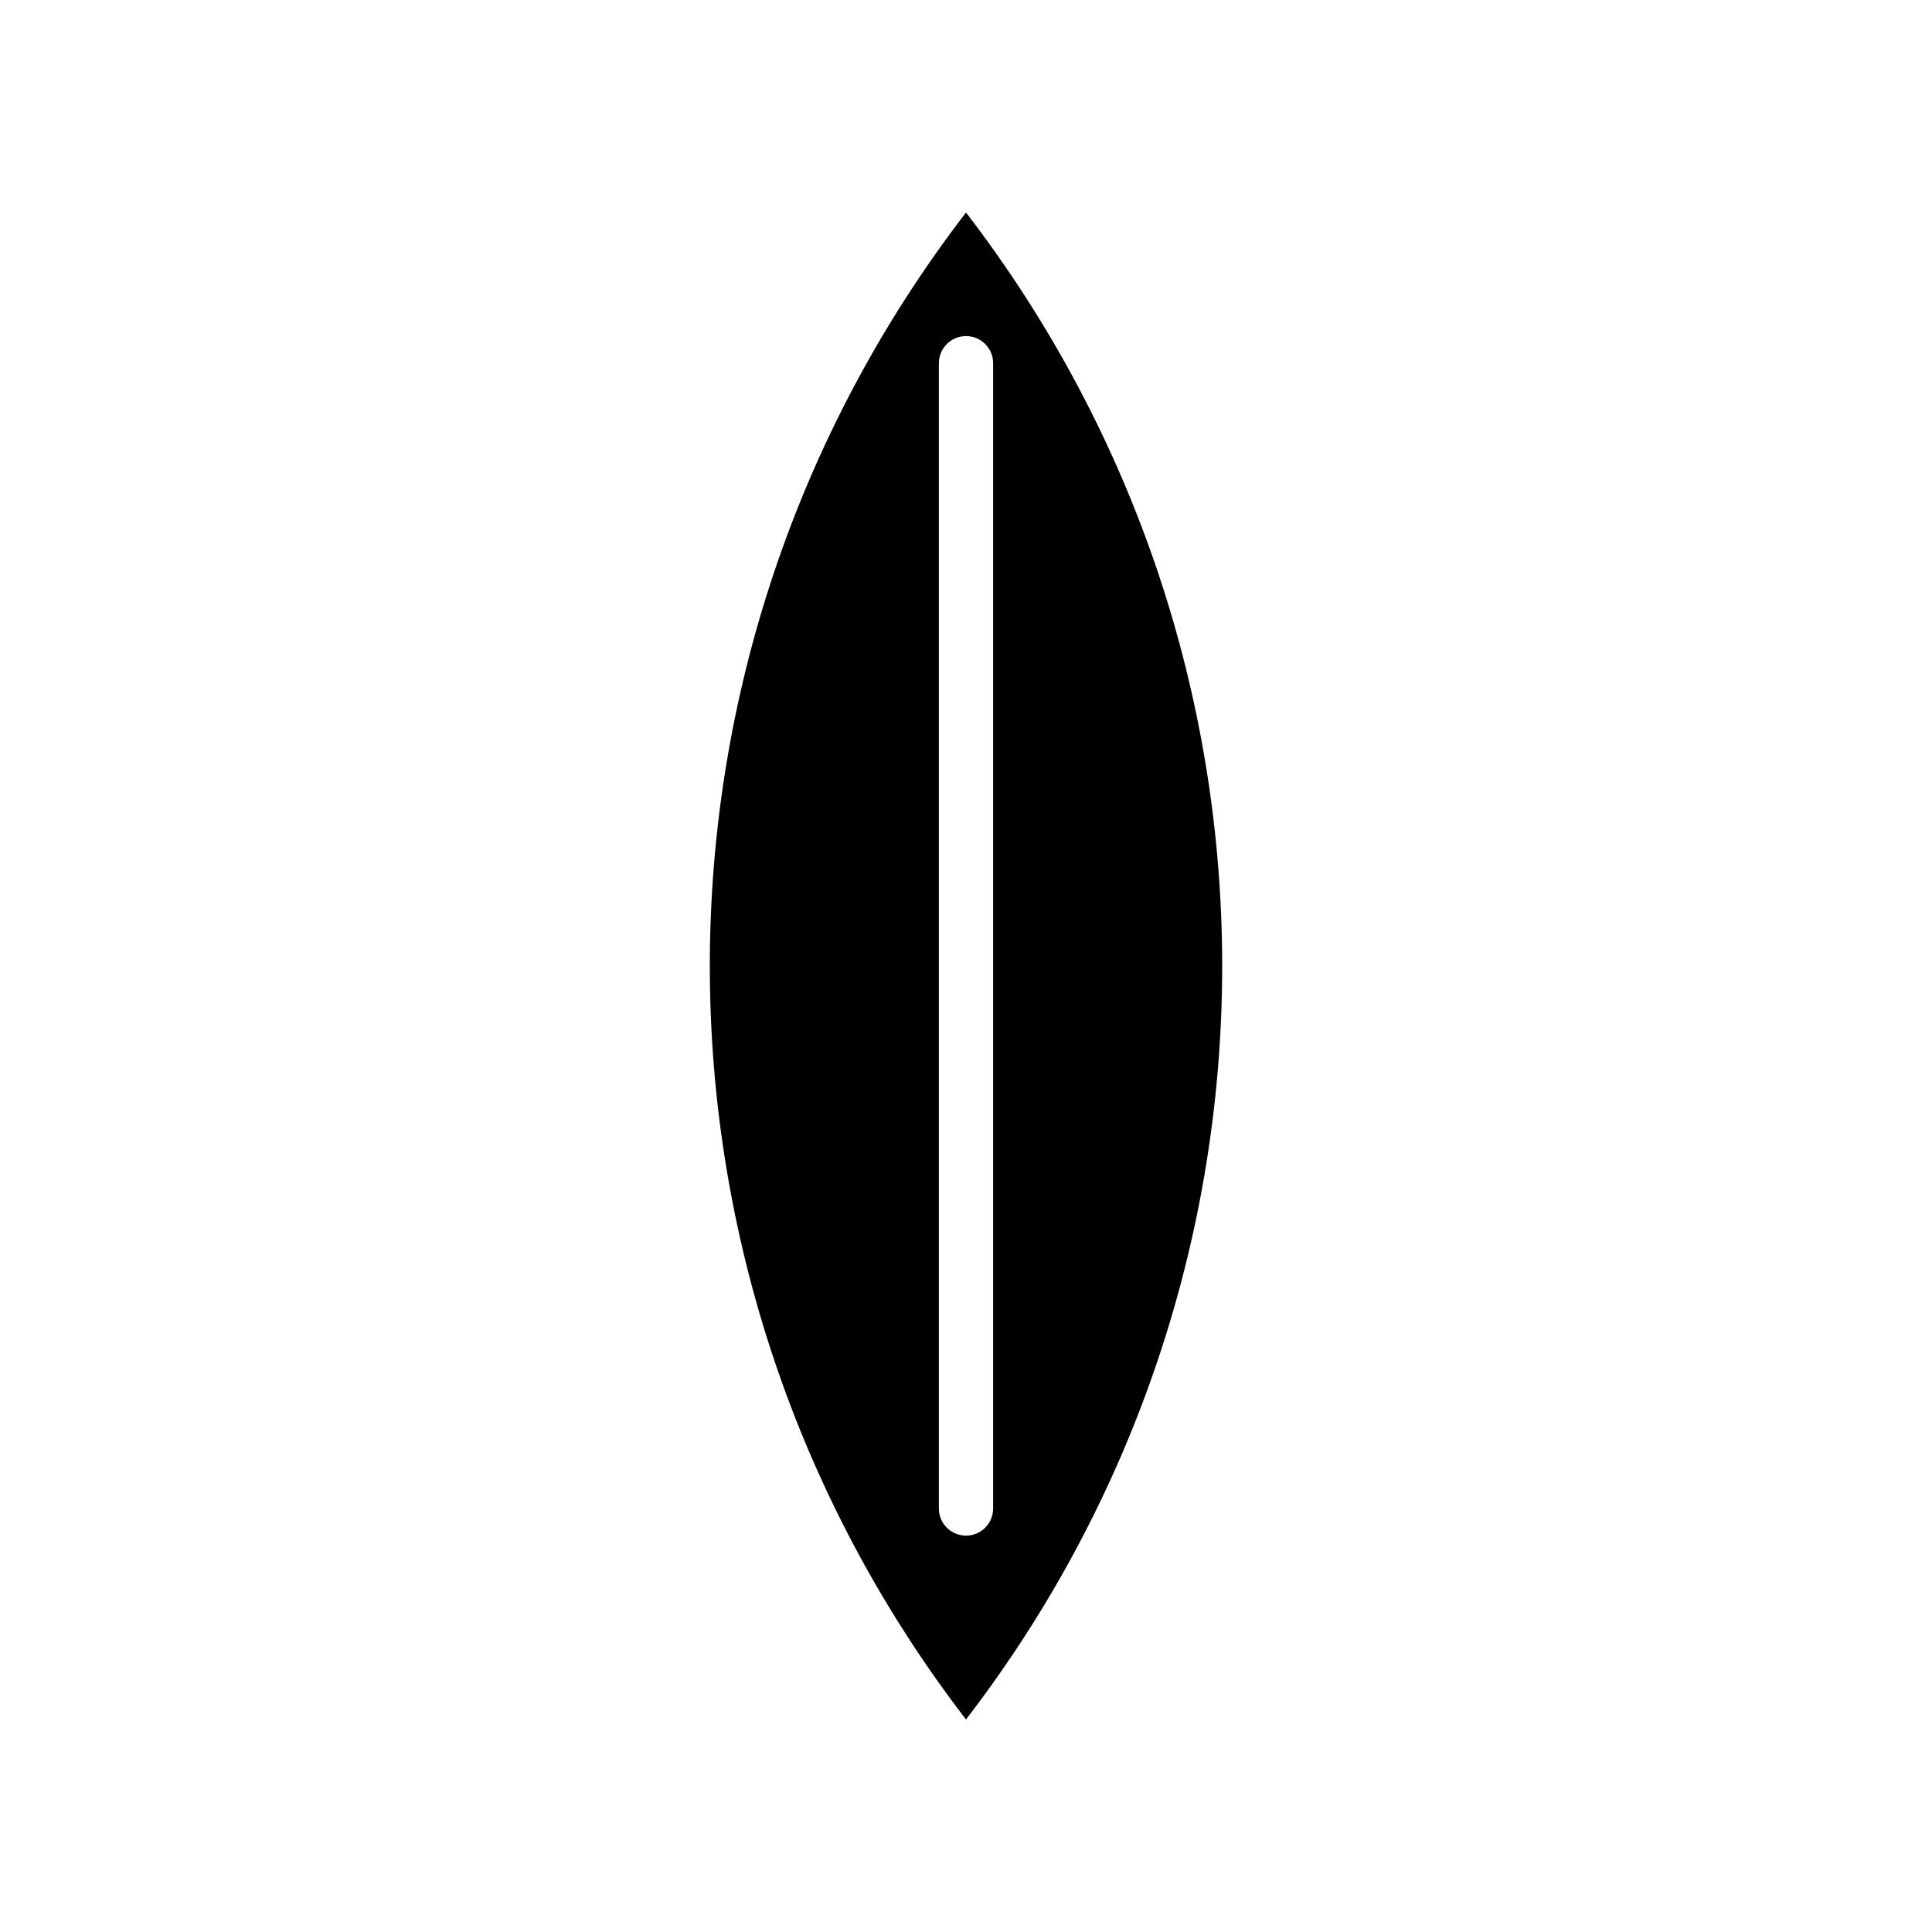
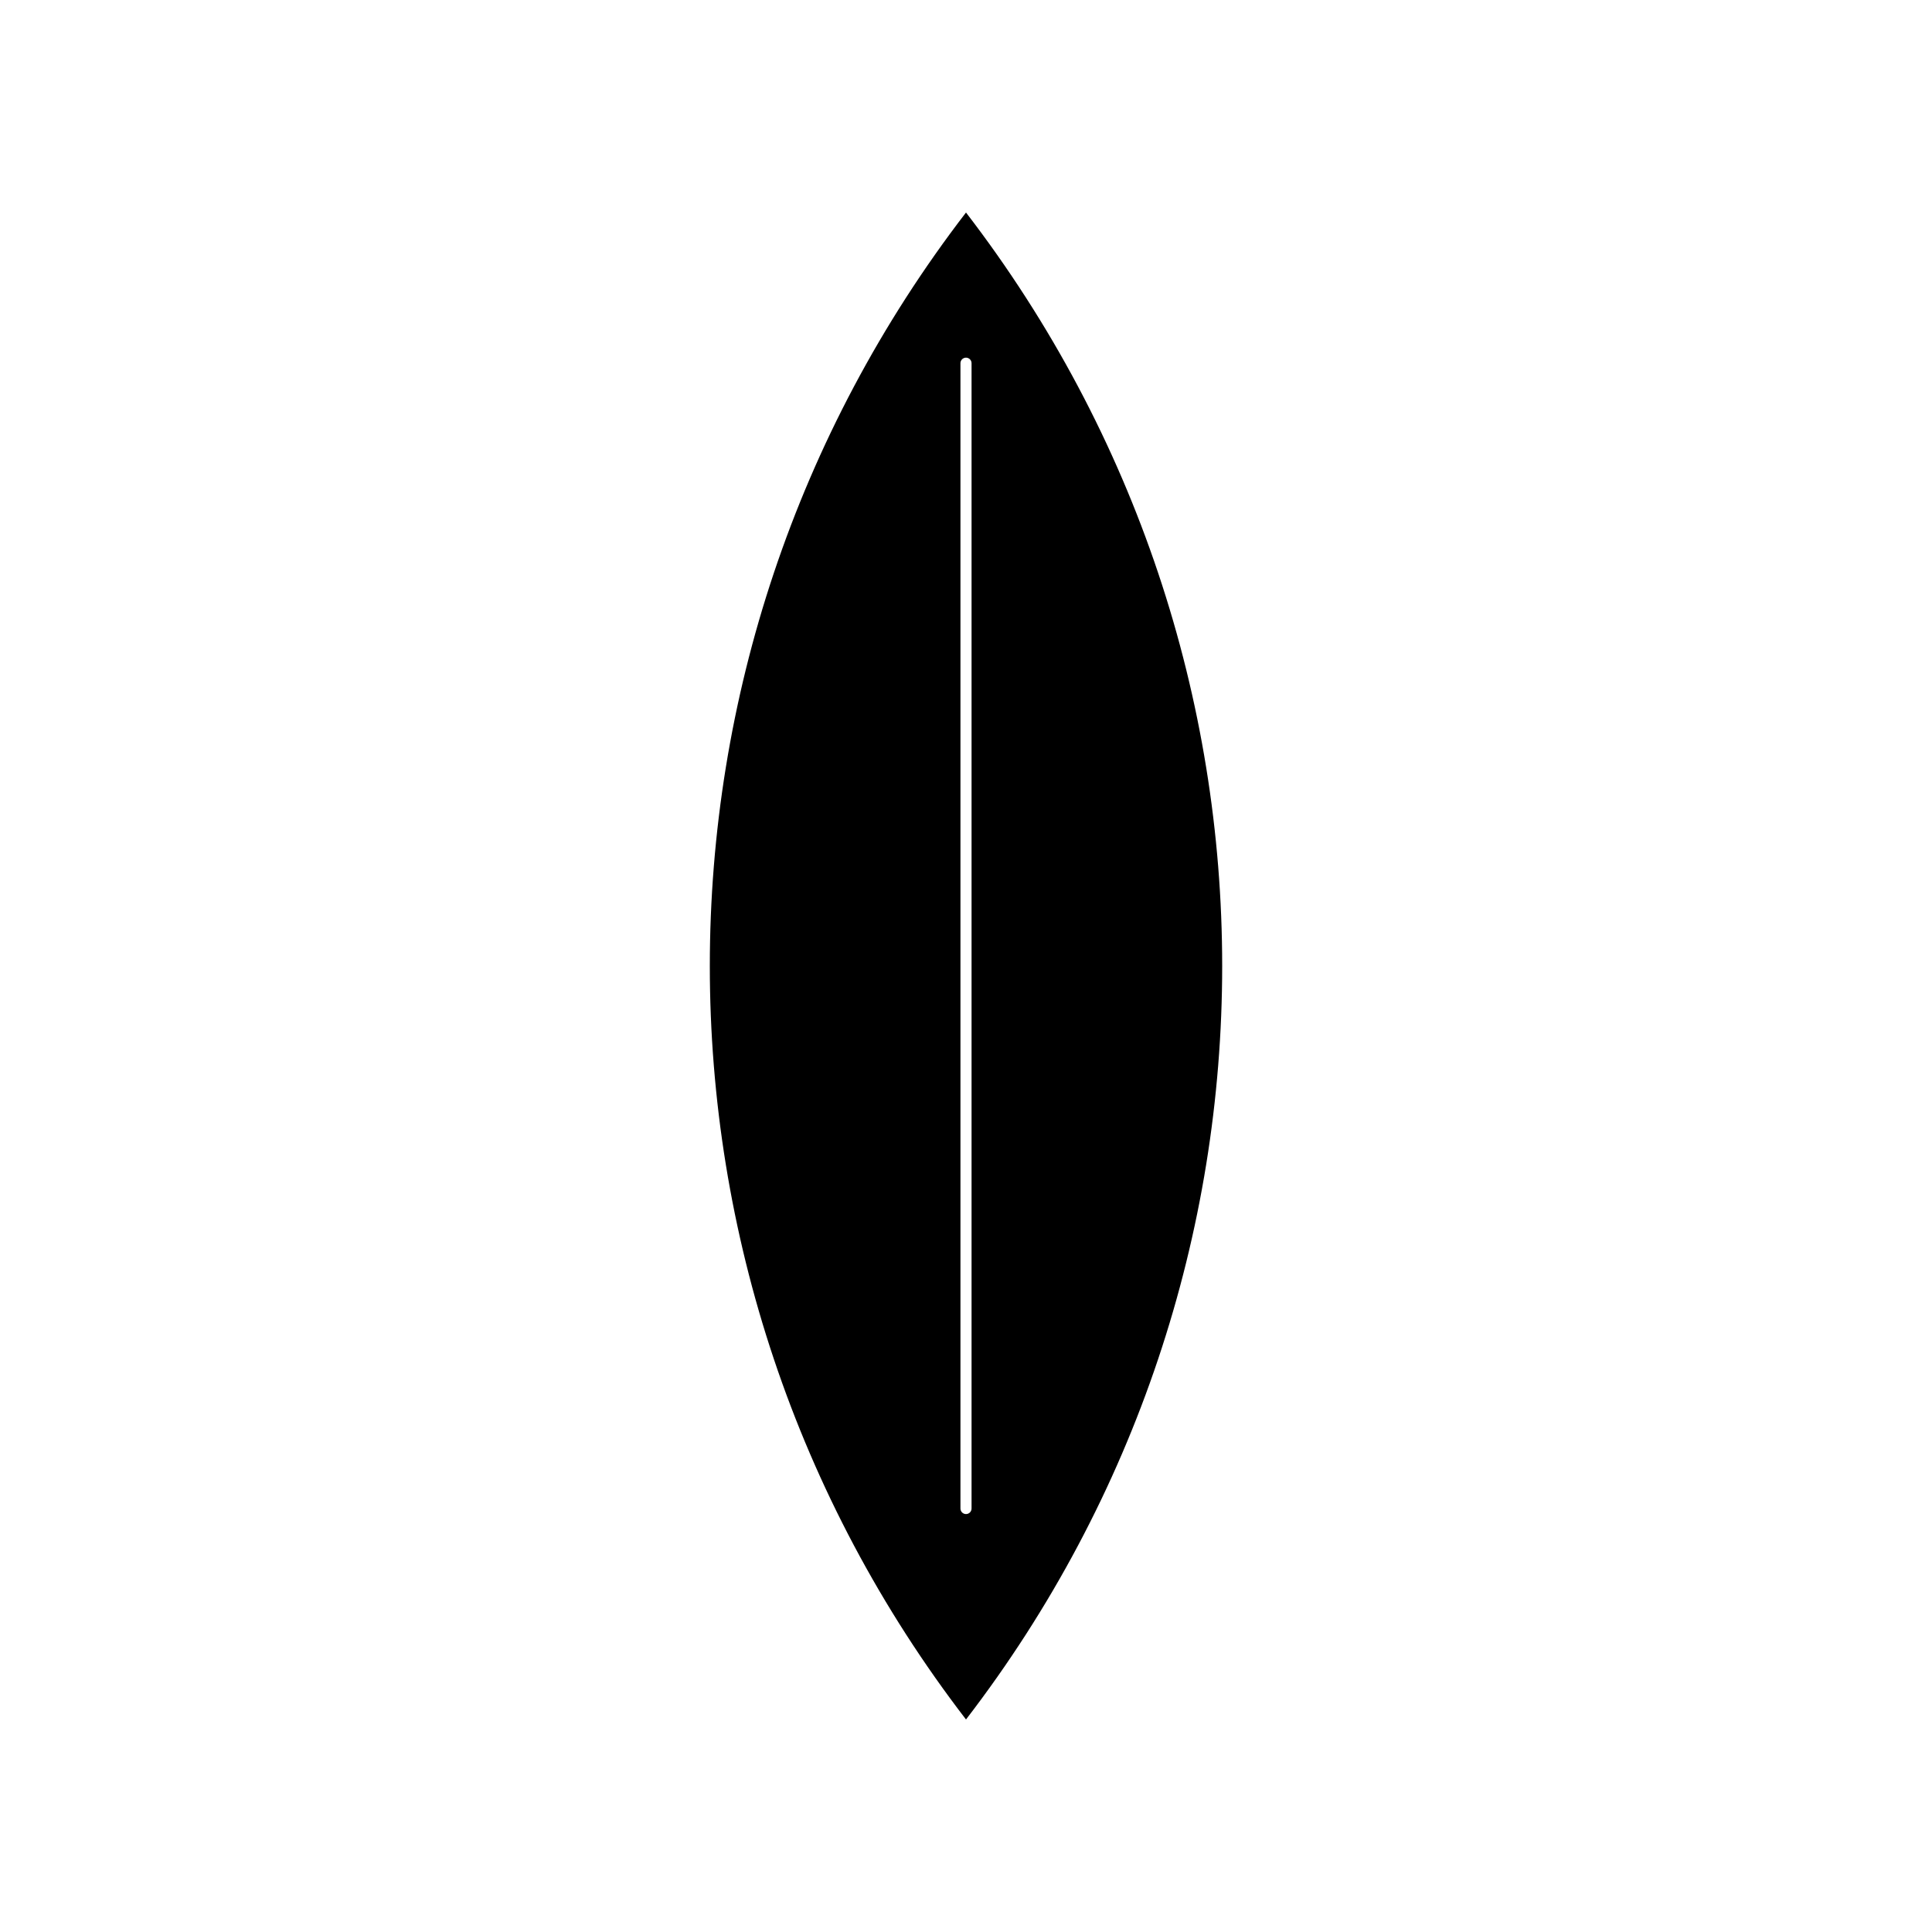
<svg xmlns="http://www.w3.org/2000/svg" viewBox="0 0 200 200" fill="currentColor" stroke-linecap="round" stroke-linejoin="round">
-   <path fill-rule="evenodd" d="M100 178a127.966 127.966 0 0 0 0-156 127.966 127.966 0 0 0 0 156zm-2.808-21.84v-118.56a2.808 2.808 0 0 1 2.808-2.808 2.808 2.808 0 0 1 2.808 2.808v118.56a2.808 2.808 0 0 1-2.808 2.808 2.808 2.808 0 0 1-2.808-2.808z" />
+   <path fill-rule="evenodd" d="M100 178a127.966 127.966 0 0 0 0-156 127.966 127.966 0 0 0 0 156zm-0.575-21.84v-118.56a0.575 0.575 0 0 1 0.575-0.575 0.575 0.575 0 0 1 0.575 0.575v118.56a0.575 0.575 0 0 1-0.575 0.575 0.575 0.575 0 0 1-0.575-0.575z" />
</svg>
